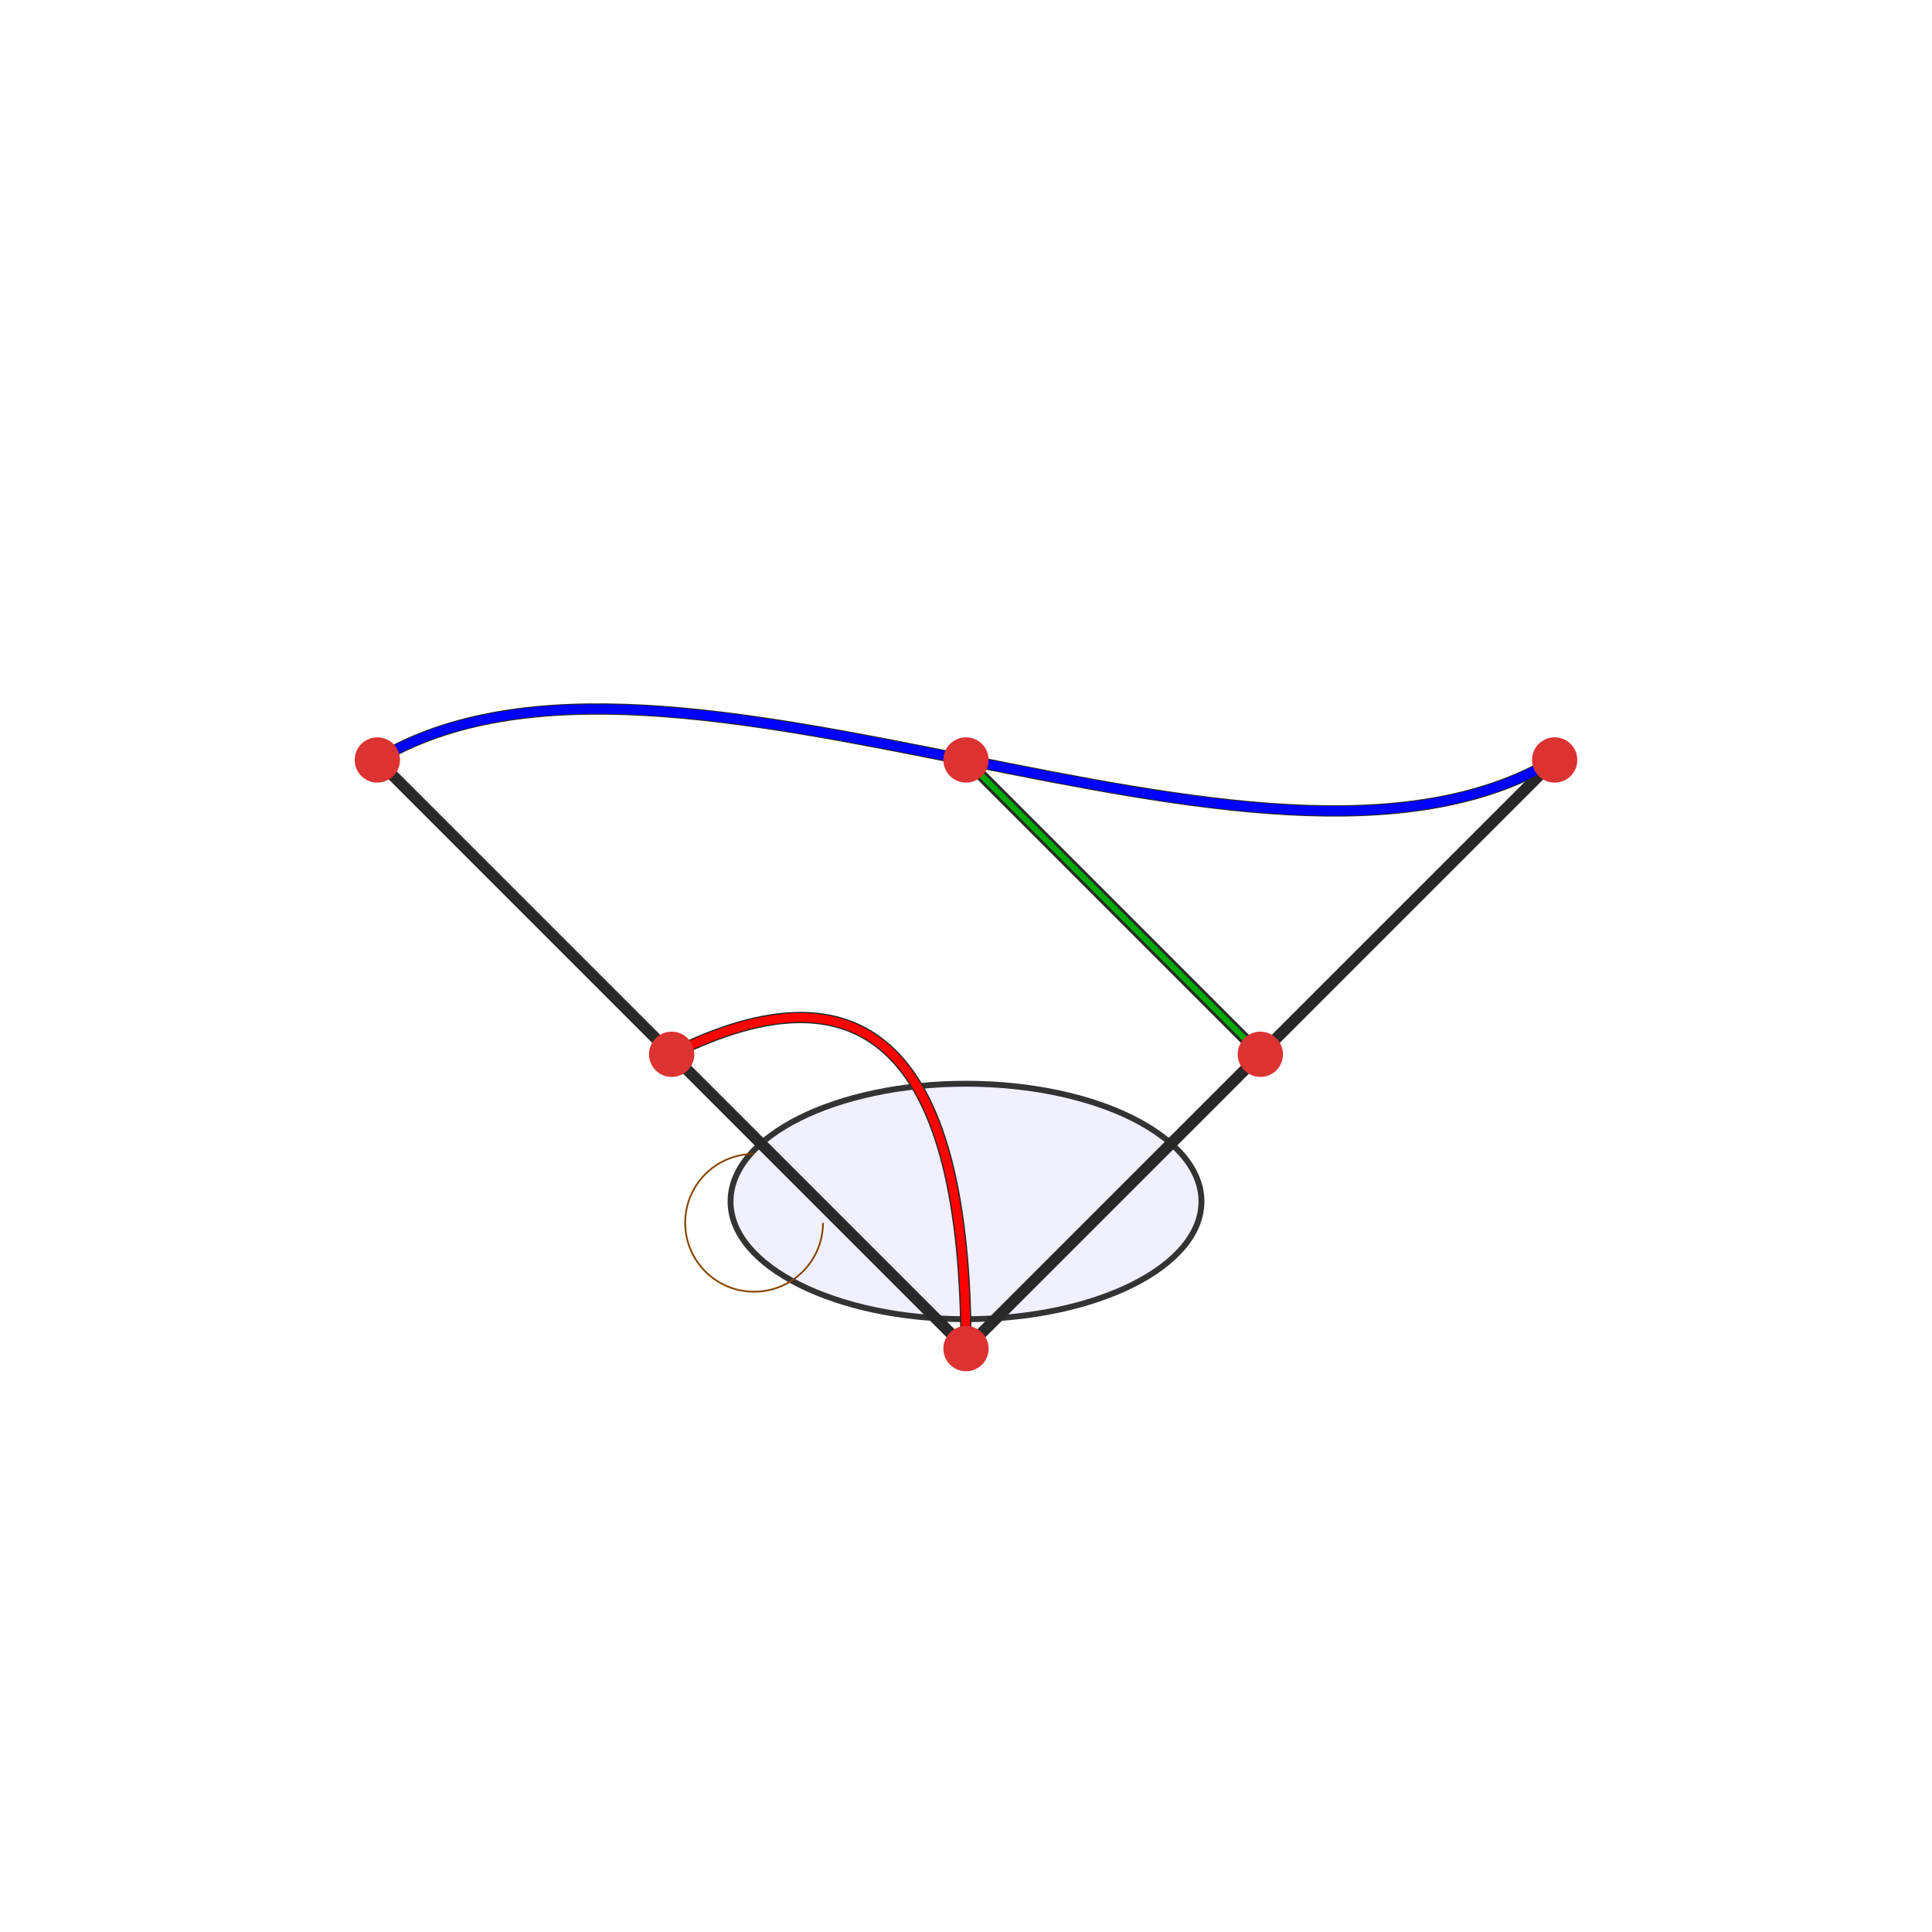
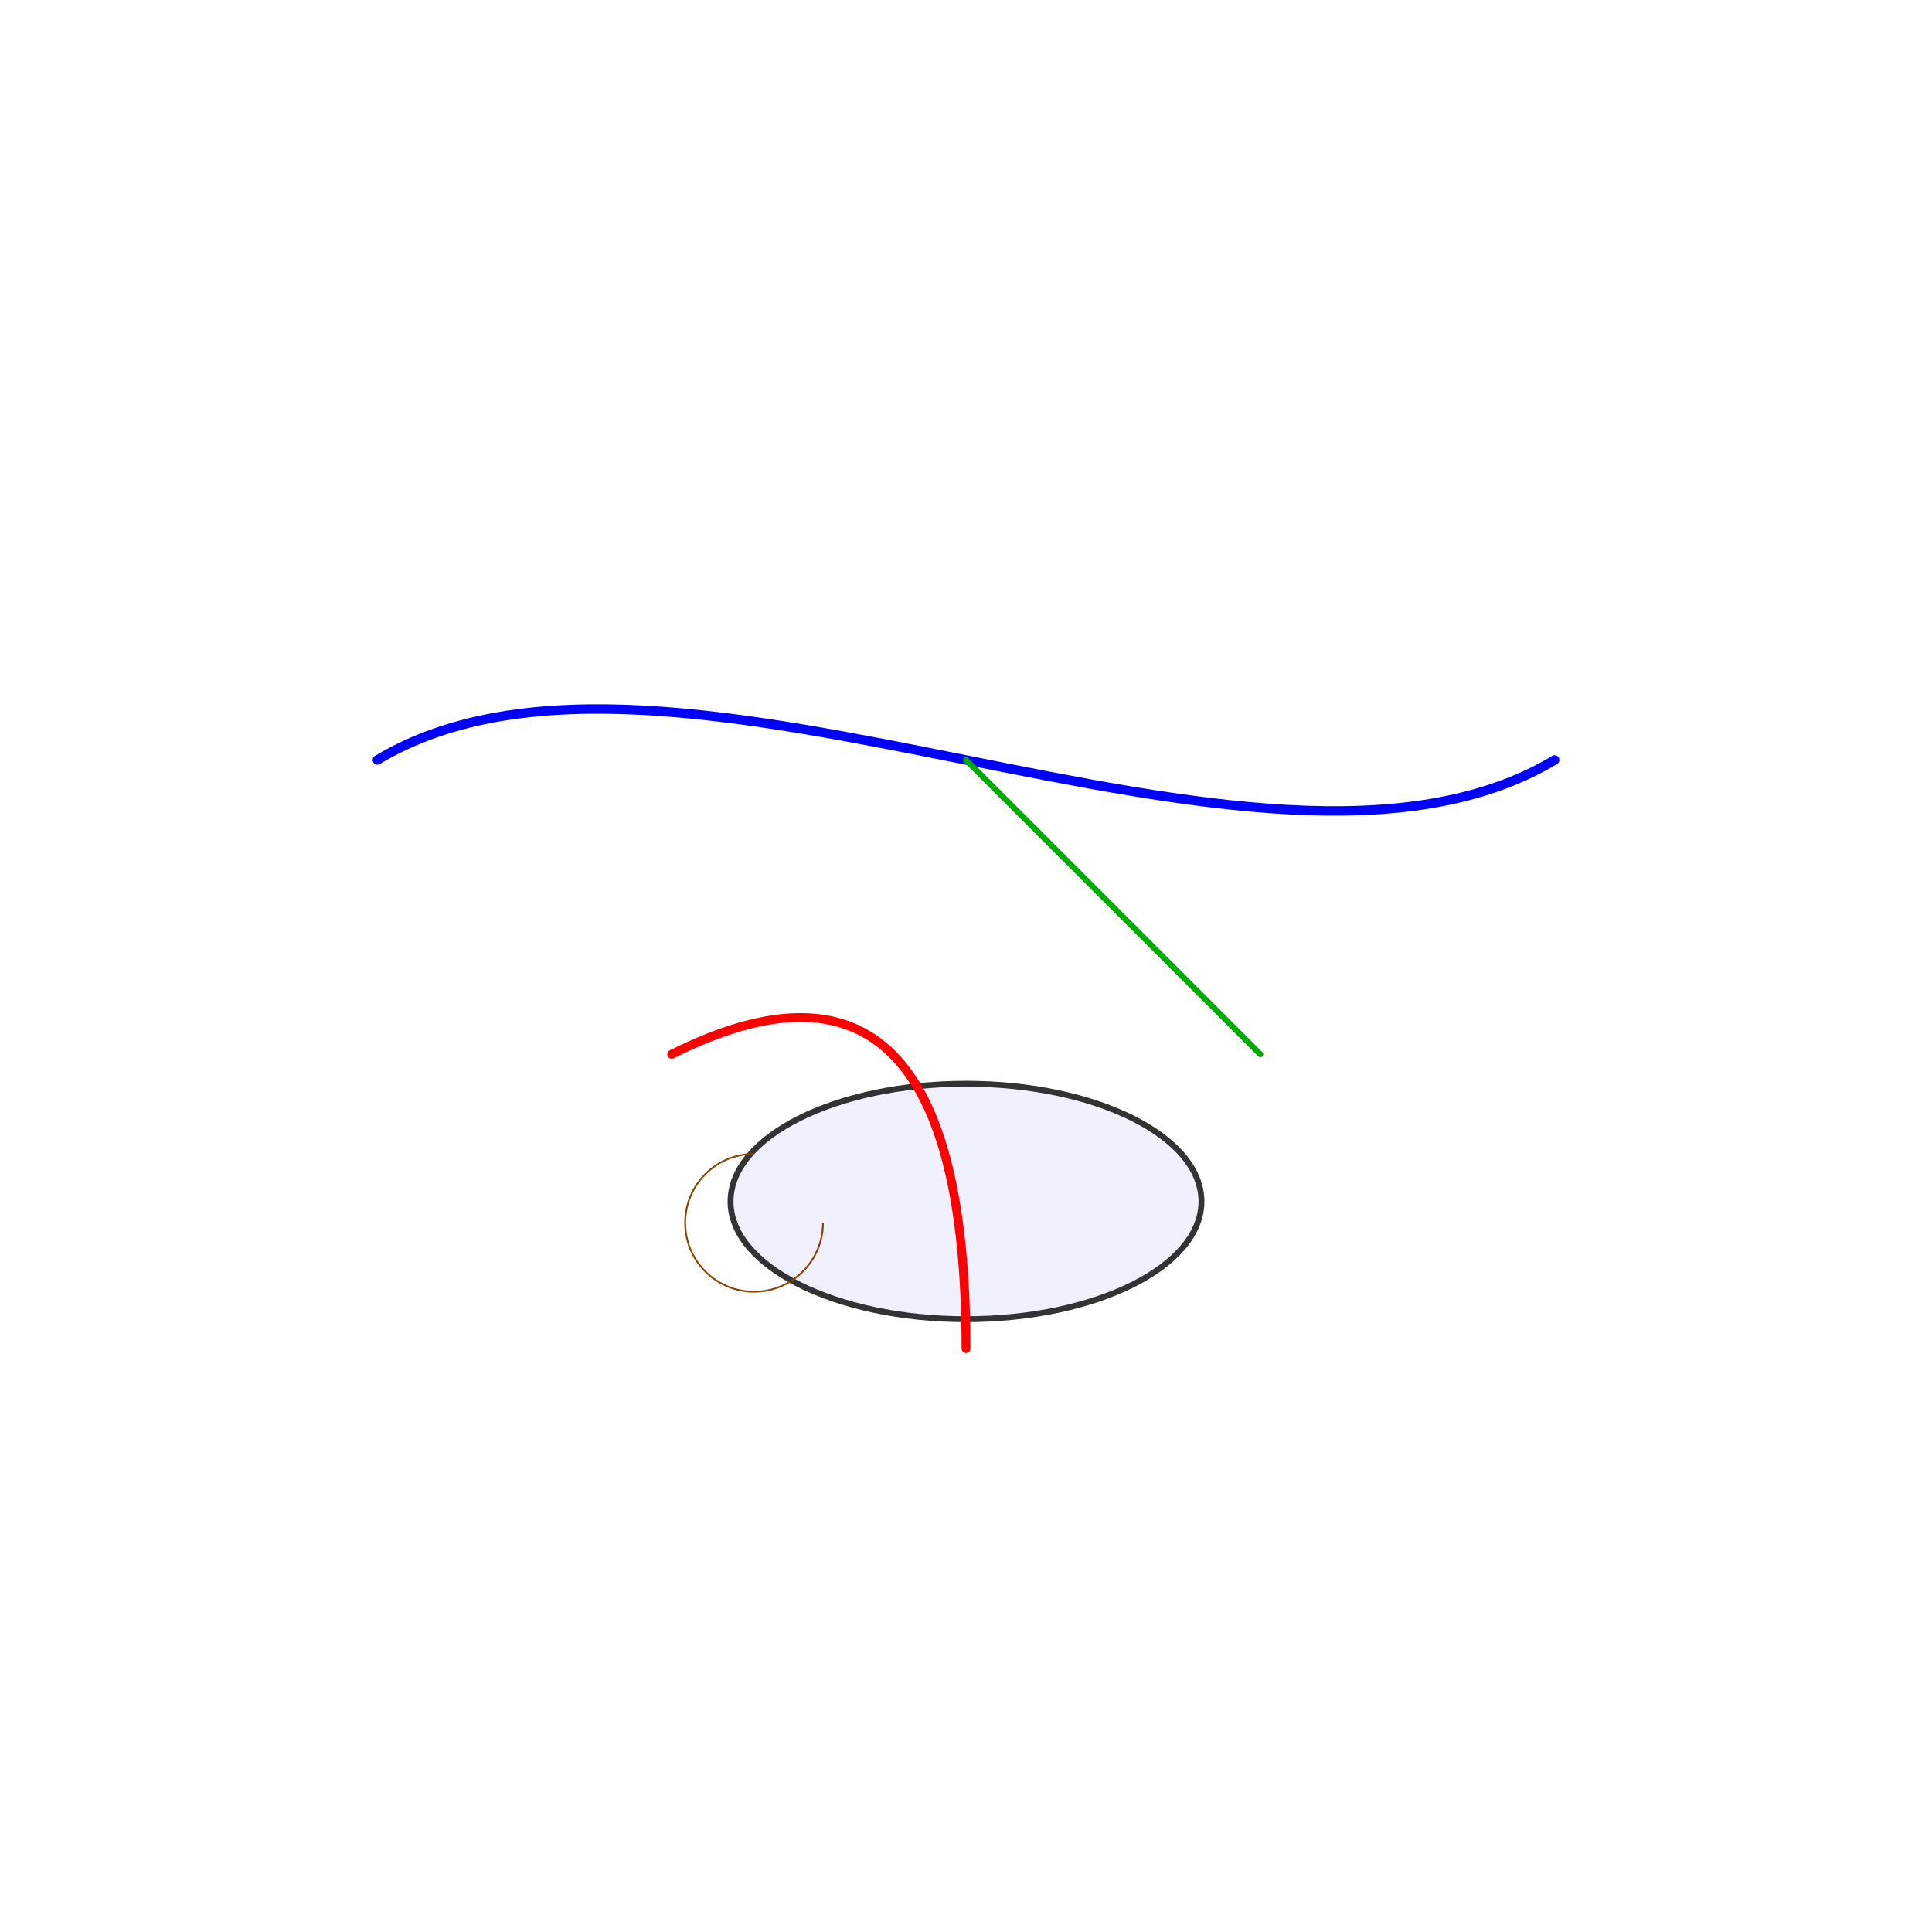
<svg xmlns="http://www.w3.org/2000/svg" viewBox="0 0 256 256" width="256" height="256">
  <rect width="256" height="256" fill="white" />
  <ellipse cx="128.00" cy="159.20" rx="31.20" ry="15.60" fill="rgba(240,240,255,1.00)" stroke="rgba(51,51,51,1.00)" stroke-width="0.78" />
  <path d="M 109.05,162.03 A 9.13,9.13 0 1 1 99.92,152.90" stroke="rgba(136,68,0,1.00)" stroke-width="0.23" fill="none" />
-   <path id="e0" d="M 50.00,100.70 C 89.00,77.30 167.00,124.10 206.00,100.70" stroke="#282828" stroke-width="1.5" fill="none" />
-   <path id="e1" d="M 89.00,139.70 Q 128.00,120.20 128.00,178.70" stroke="#282828" stroke-width="1.5" fill="none" />
-   <line id="e2" x1="128.00" y1="100.70" x2="167.00" y2="139.70" stroke="#282828" stroke-width="1.5" />
-   <line id="e3" x1="50.00" y1="100.70" x2="89.00" y2="139.70" stroke="#282828" stroke-width="1.5" />
-   <line id="e4" x1="89.00" y1="139.70" x2="128.00" y2="178.70" stroke="#282828" stroke-width="1.5" />
-   <line id="e5" x1="128.00" y1="178.70" x2="206.00" y2="100.70" stroke="#282828" stroke-width="1.5" />
  <path id="s0" d="M 50.00,100.70 C 89.00,77.30 167.00,124.10 206.00,100.70" stroke="rgba(0,0,255,1.00)" stroke-width="1.25" stroke-linecap="round" fill="none" />
  <path id="s1" d="M 89.00,139.70 Q 128.00,120.20 128.00,178.70" stroke="rgba(255,0,0,1.00)" stroke-width="1.17" stroke-linecap="round" fill="none" />
  <line id="s2" x1="128.00" y1="100.70" x2="167.00" y2="139.70" stroke="rgba(0,170,0,1.00)" stroke-width="0.78" stroke-linecap="round" />
-   <circle id="v0" cx="50.00" cy="100.70" r="3" fill="#dc3232" data-type="corner" />
-   <circle id="v1" cx="128.00" cy="100.70" r="3" fill="#dc3232" data-type="corner" />
-   <circle id="v2" cx="206.00" cy="100.70" r="3" fill="#dc3232" data-type="corner" />
-   <circle id="v3" cx="89.00" cy="139.70" r="3" fill="#dc3232" data-type="corner" />
-   <circle id="v4" cx="167.00" cy="139.70" r="3" fill="#dc3232" data-type="corner" />
-   <circle id="v5" cx="128.00" cy="178.70" r="3" fill="#dc3232" data-type="corner" />
</svg>
